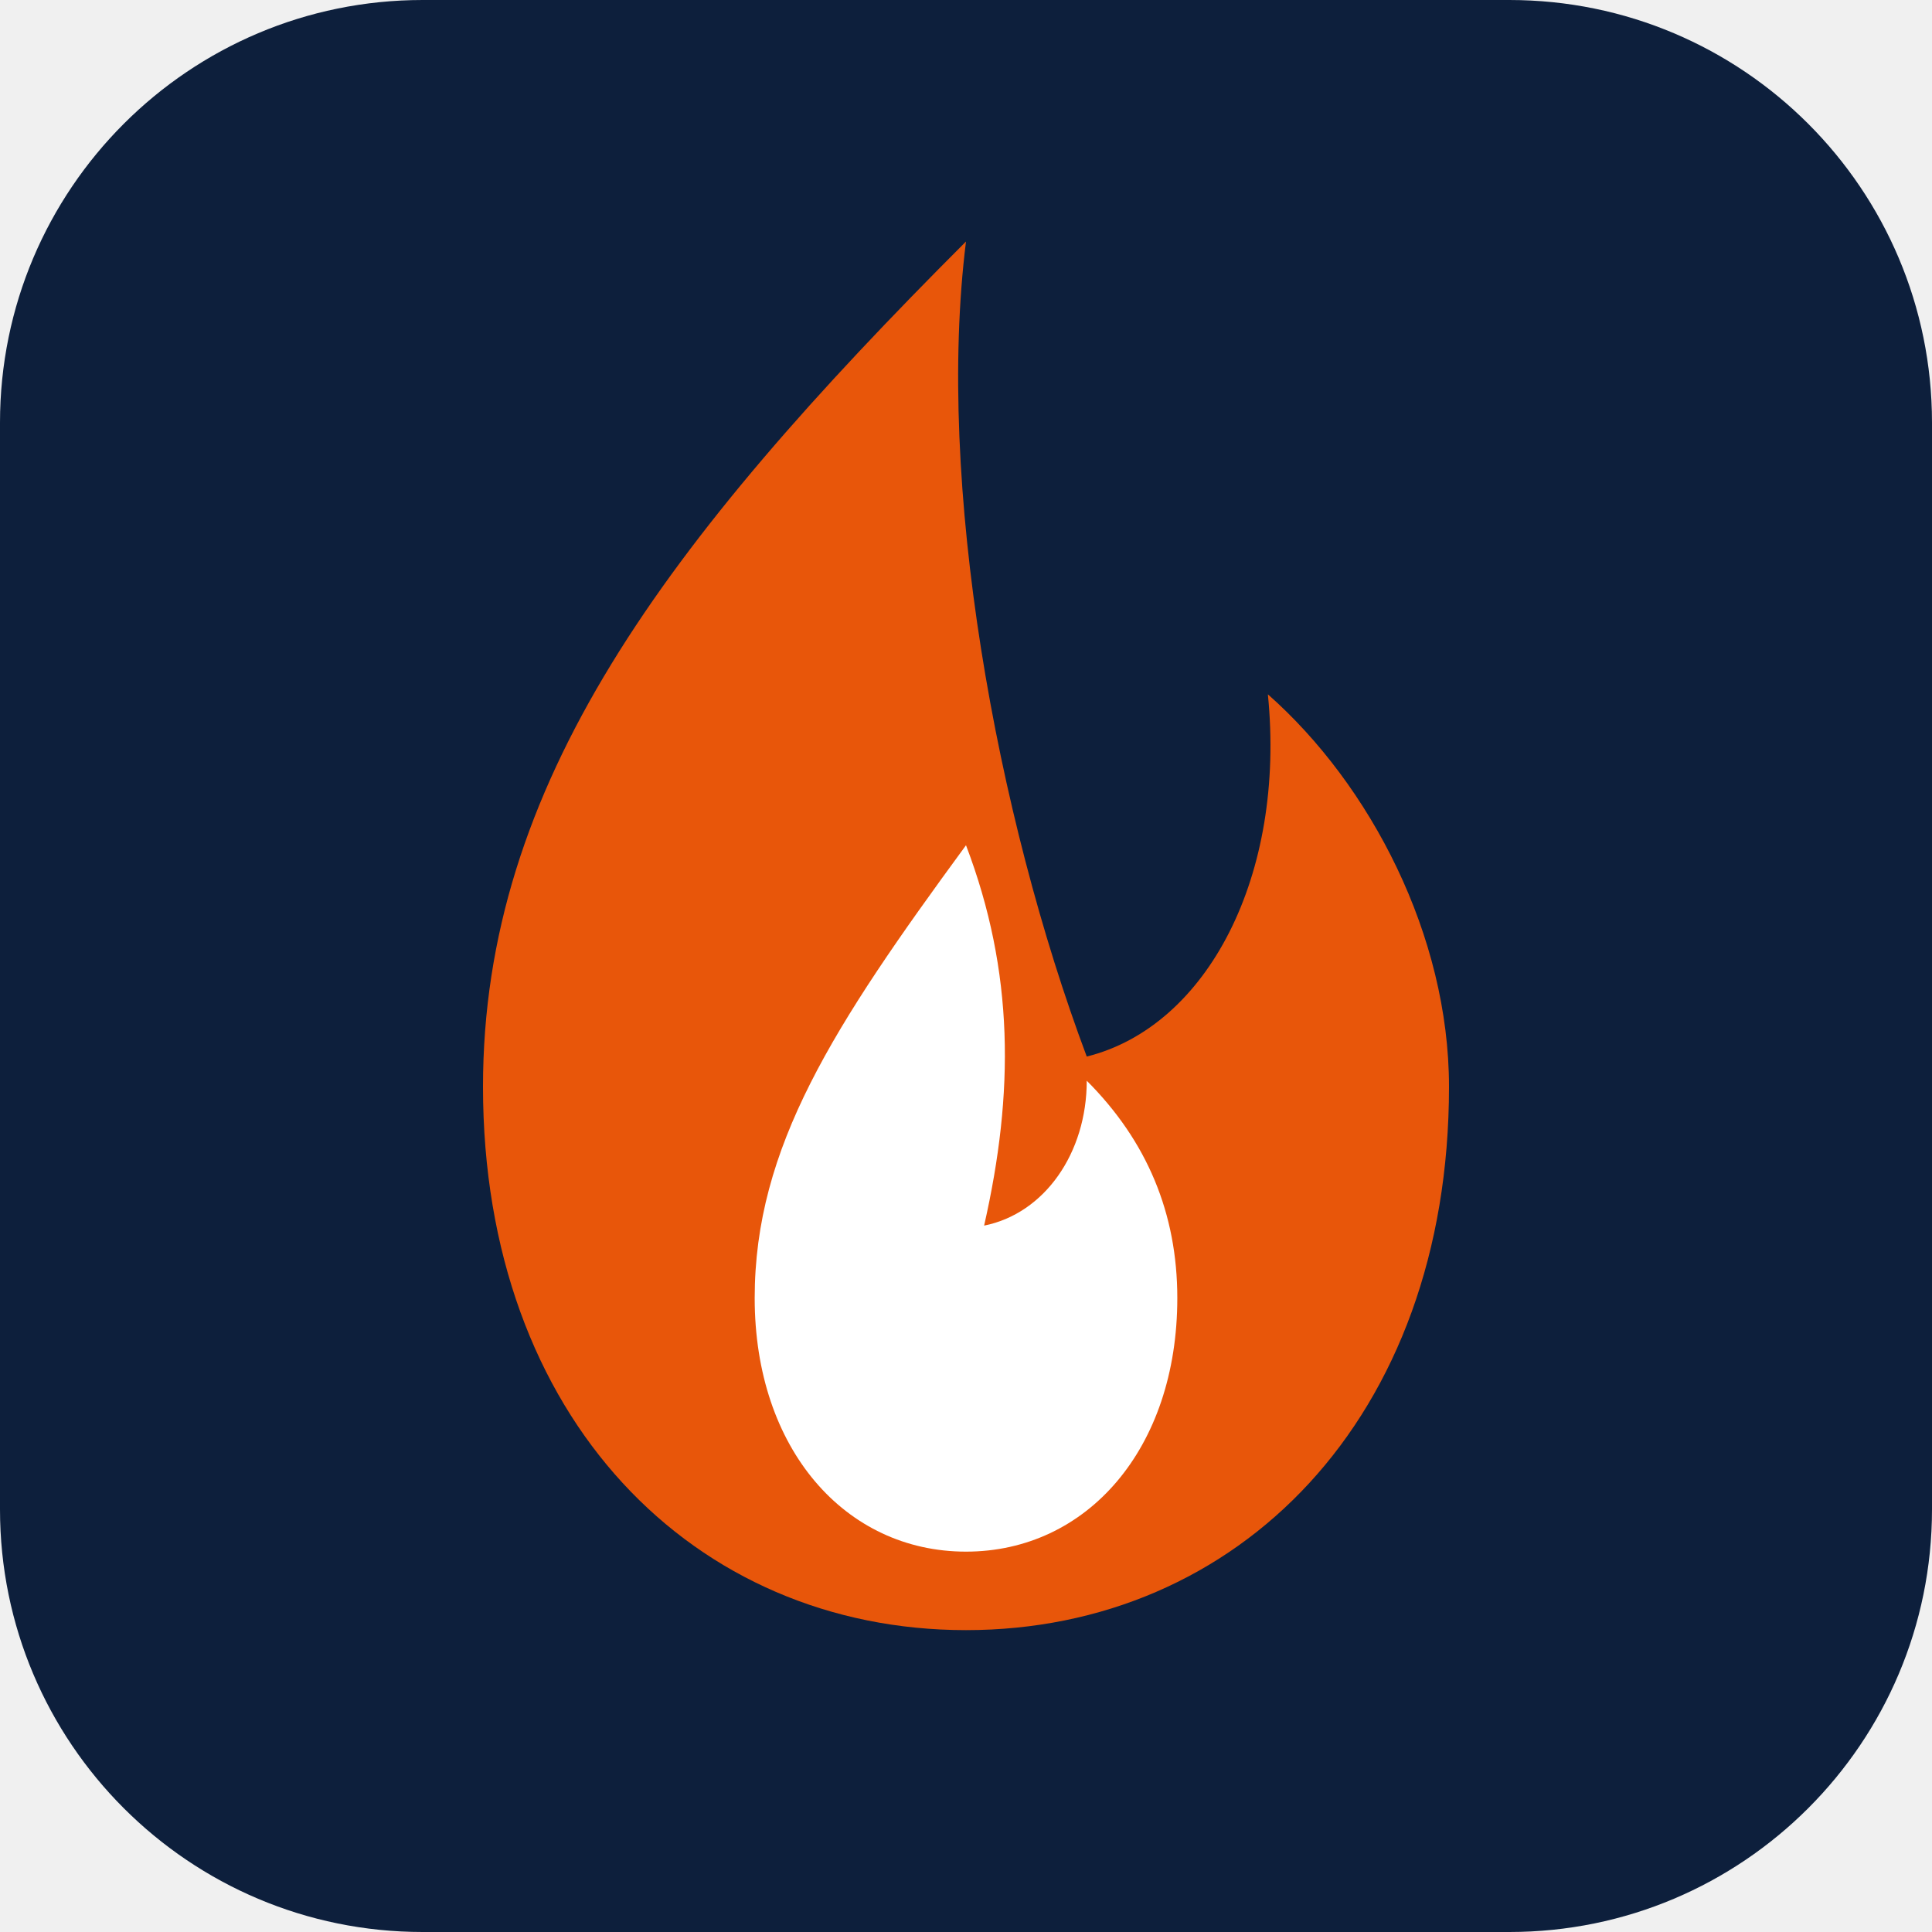
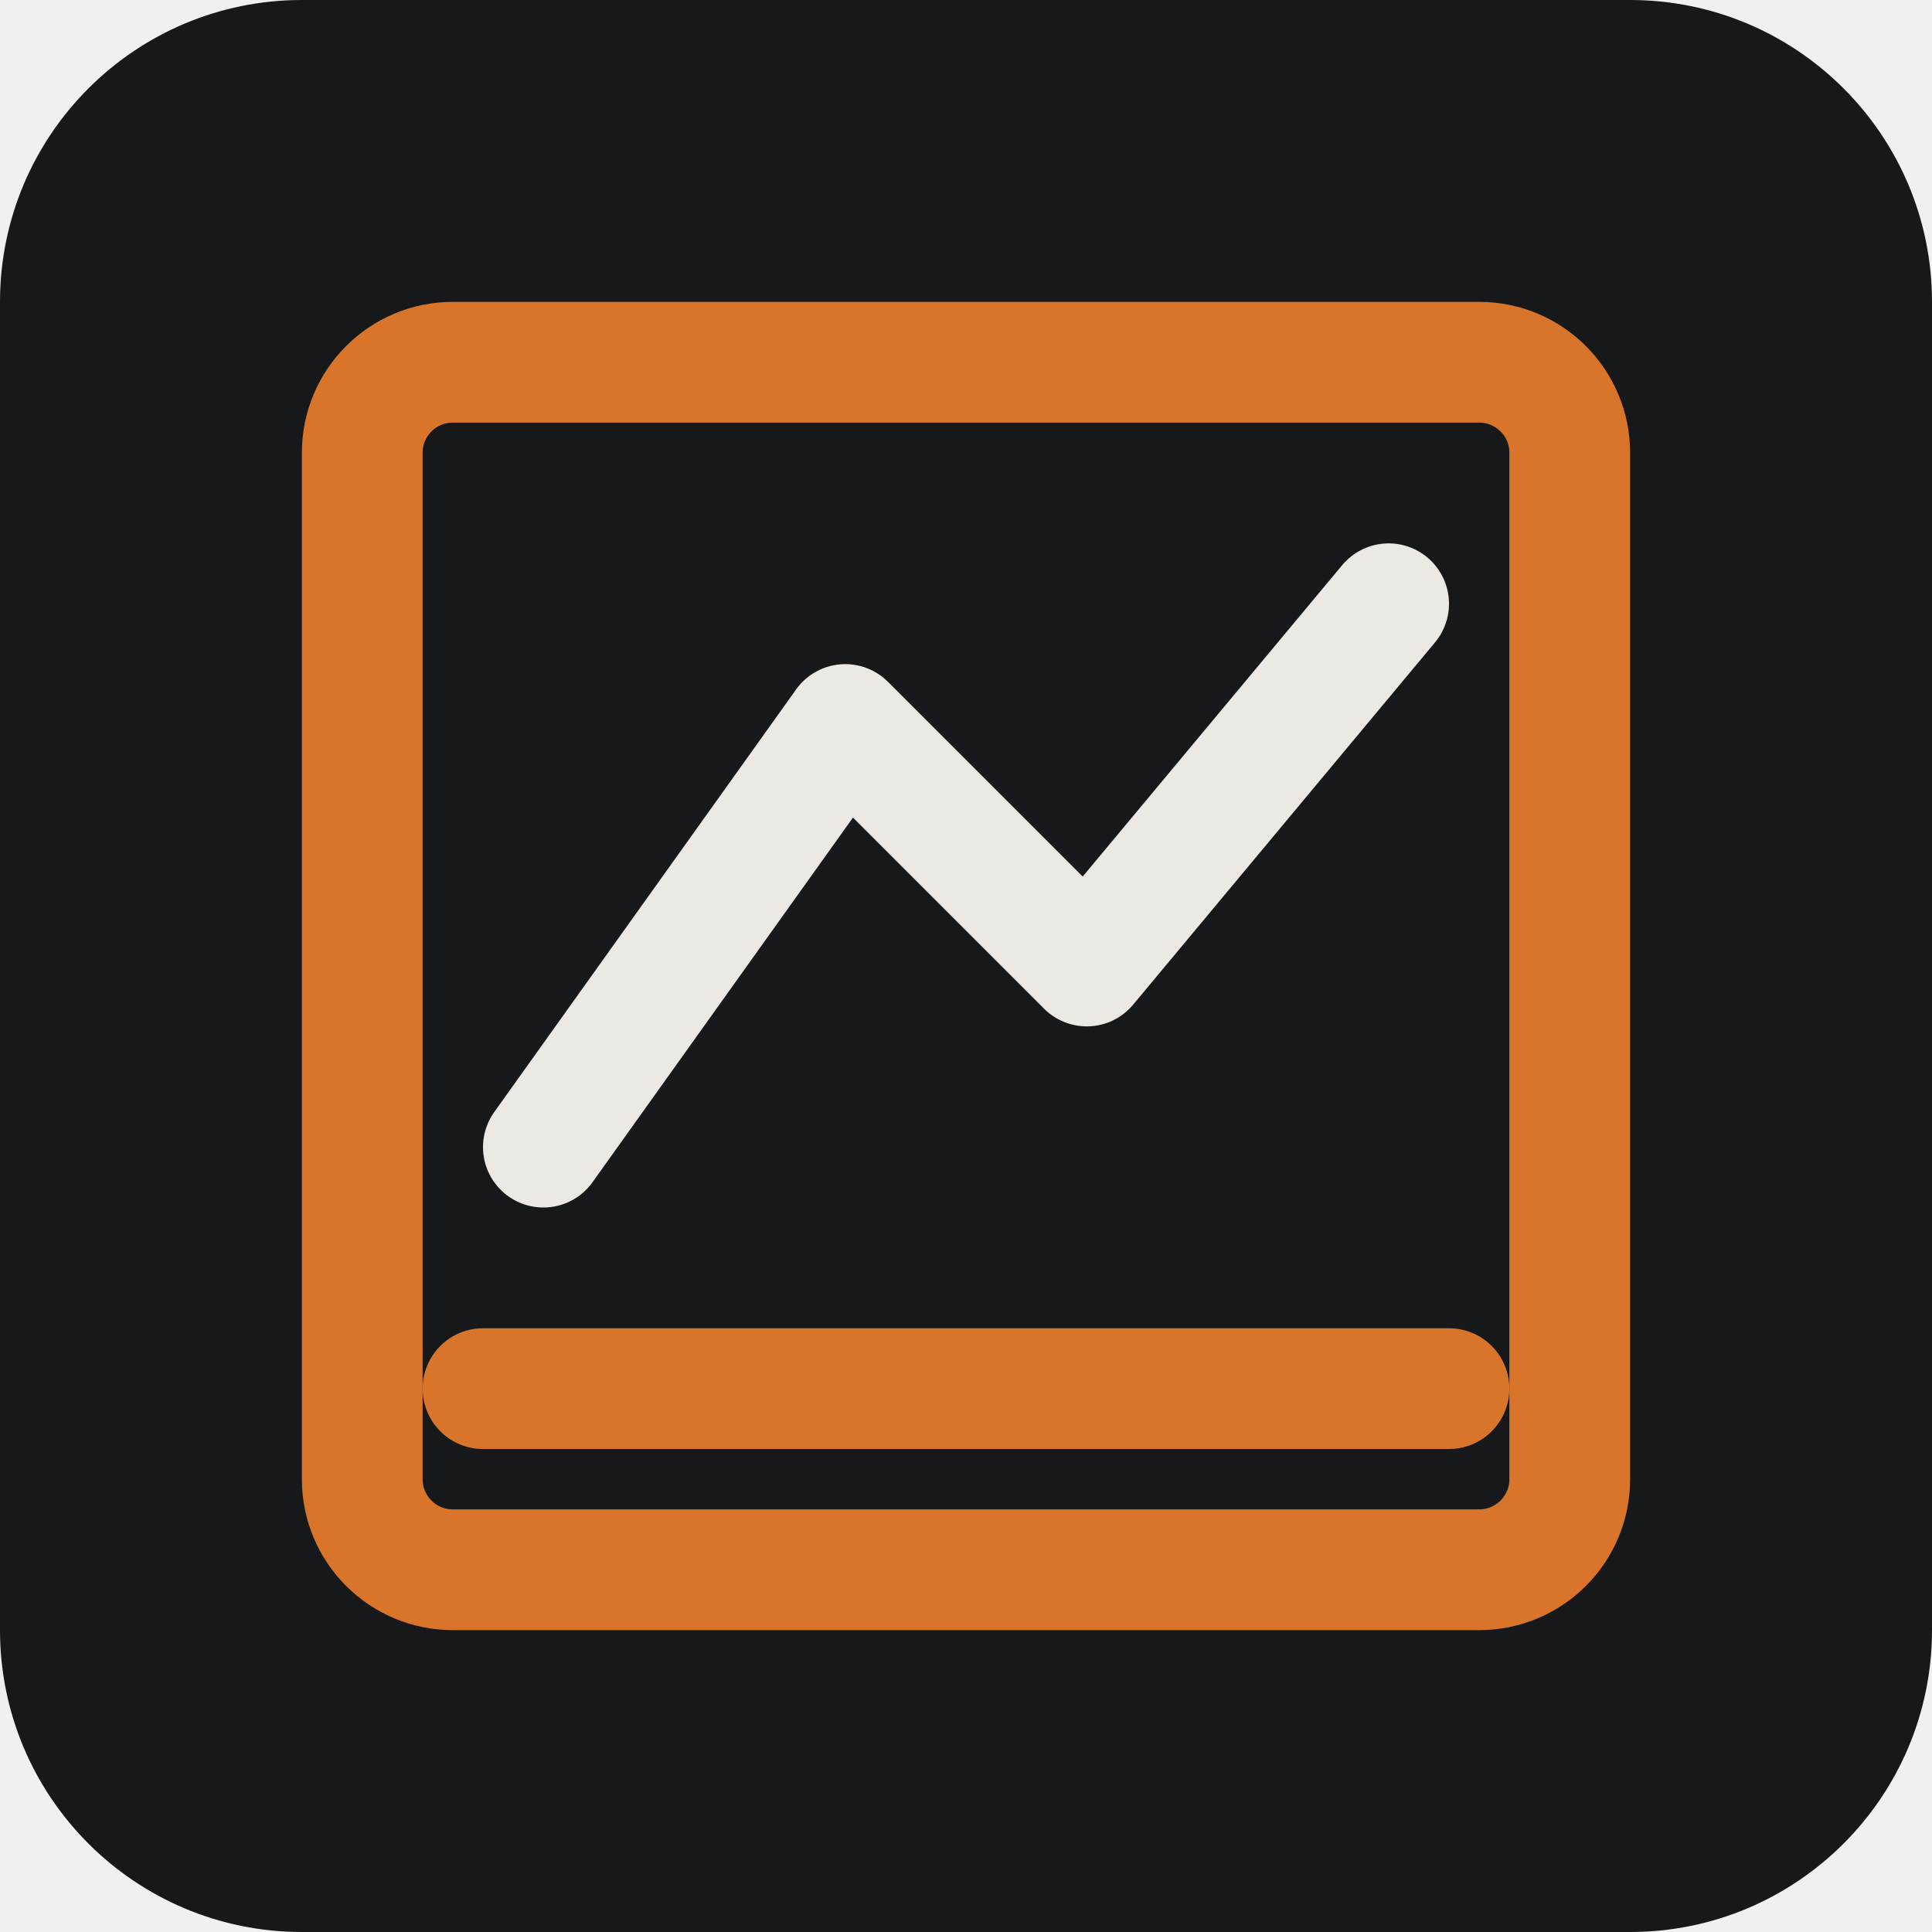
- <svg xmlns="http://www.w3.org/2000/svg" viewBox="0 0 32 32">
-   <rect width="32" height="32" rx="7" fill="#0D1F3C" />
-   <path fill="#E8560A" d="M16 4c-5 5-8 9-8 14 0 5.5 3.5 9 8 9s8-3.5 8-9c0-2.5-1.3-5-3-6.5.3 3-1 5.5-3 6-1.5-4-2.5-9.5 -2-13.5z" />
-   <path fill="#FFFFFF" d="M16 14c-2.2 3-3.5 5-3.5 7.5 0 2.5 1.5 4.2 3.5 4.2s3.5-1.7 3.5-4.2c0-1.4-.5-2.6-1.5-3.6 0 1.2-.7 2.2-1.7 2.4.5-2.2.5-4.2-.3-6.3z" />
+ <svg xmlns="http://www.w3.org/2000/svg" viewBox="0 0 64 64" width="64" height="64">
+   <rect width="64" height="64" rx="10" fill="#16181A" />
+   <rect x="12" y="12" width="40" height="40" rx="3" fill="none" stroke="#D9752B" stroke-width="4" />
+   <path d="M18 38 L28 24 L36 32 L46 20" fill="none" stroke="#ECE9E4" stroke-width="4" stroke-linecap="round" stroke-linejoin="round" />
+   <line x1="16" y1="46" x2="48" y2="46" stroke="#D9752B" stroke-width="4" stroke-linecap="round" />
</svg>
